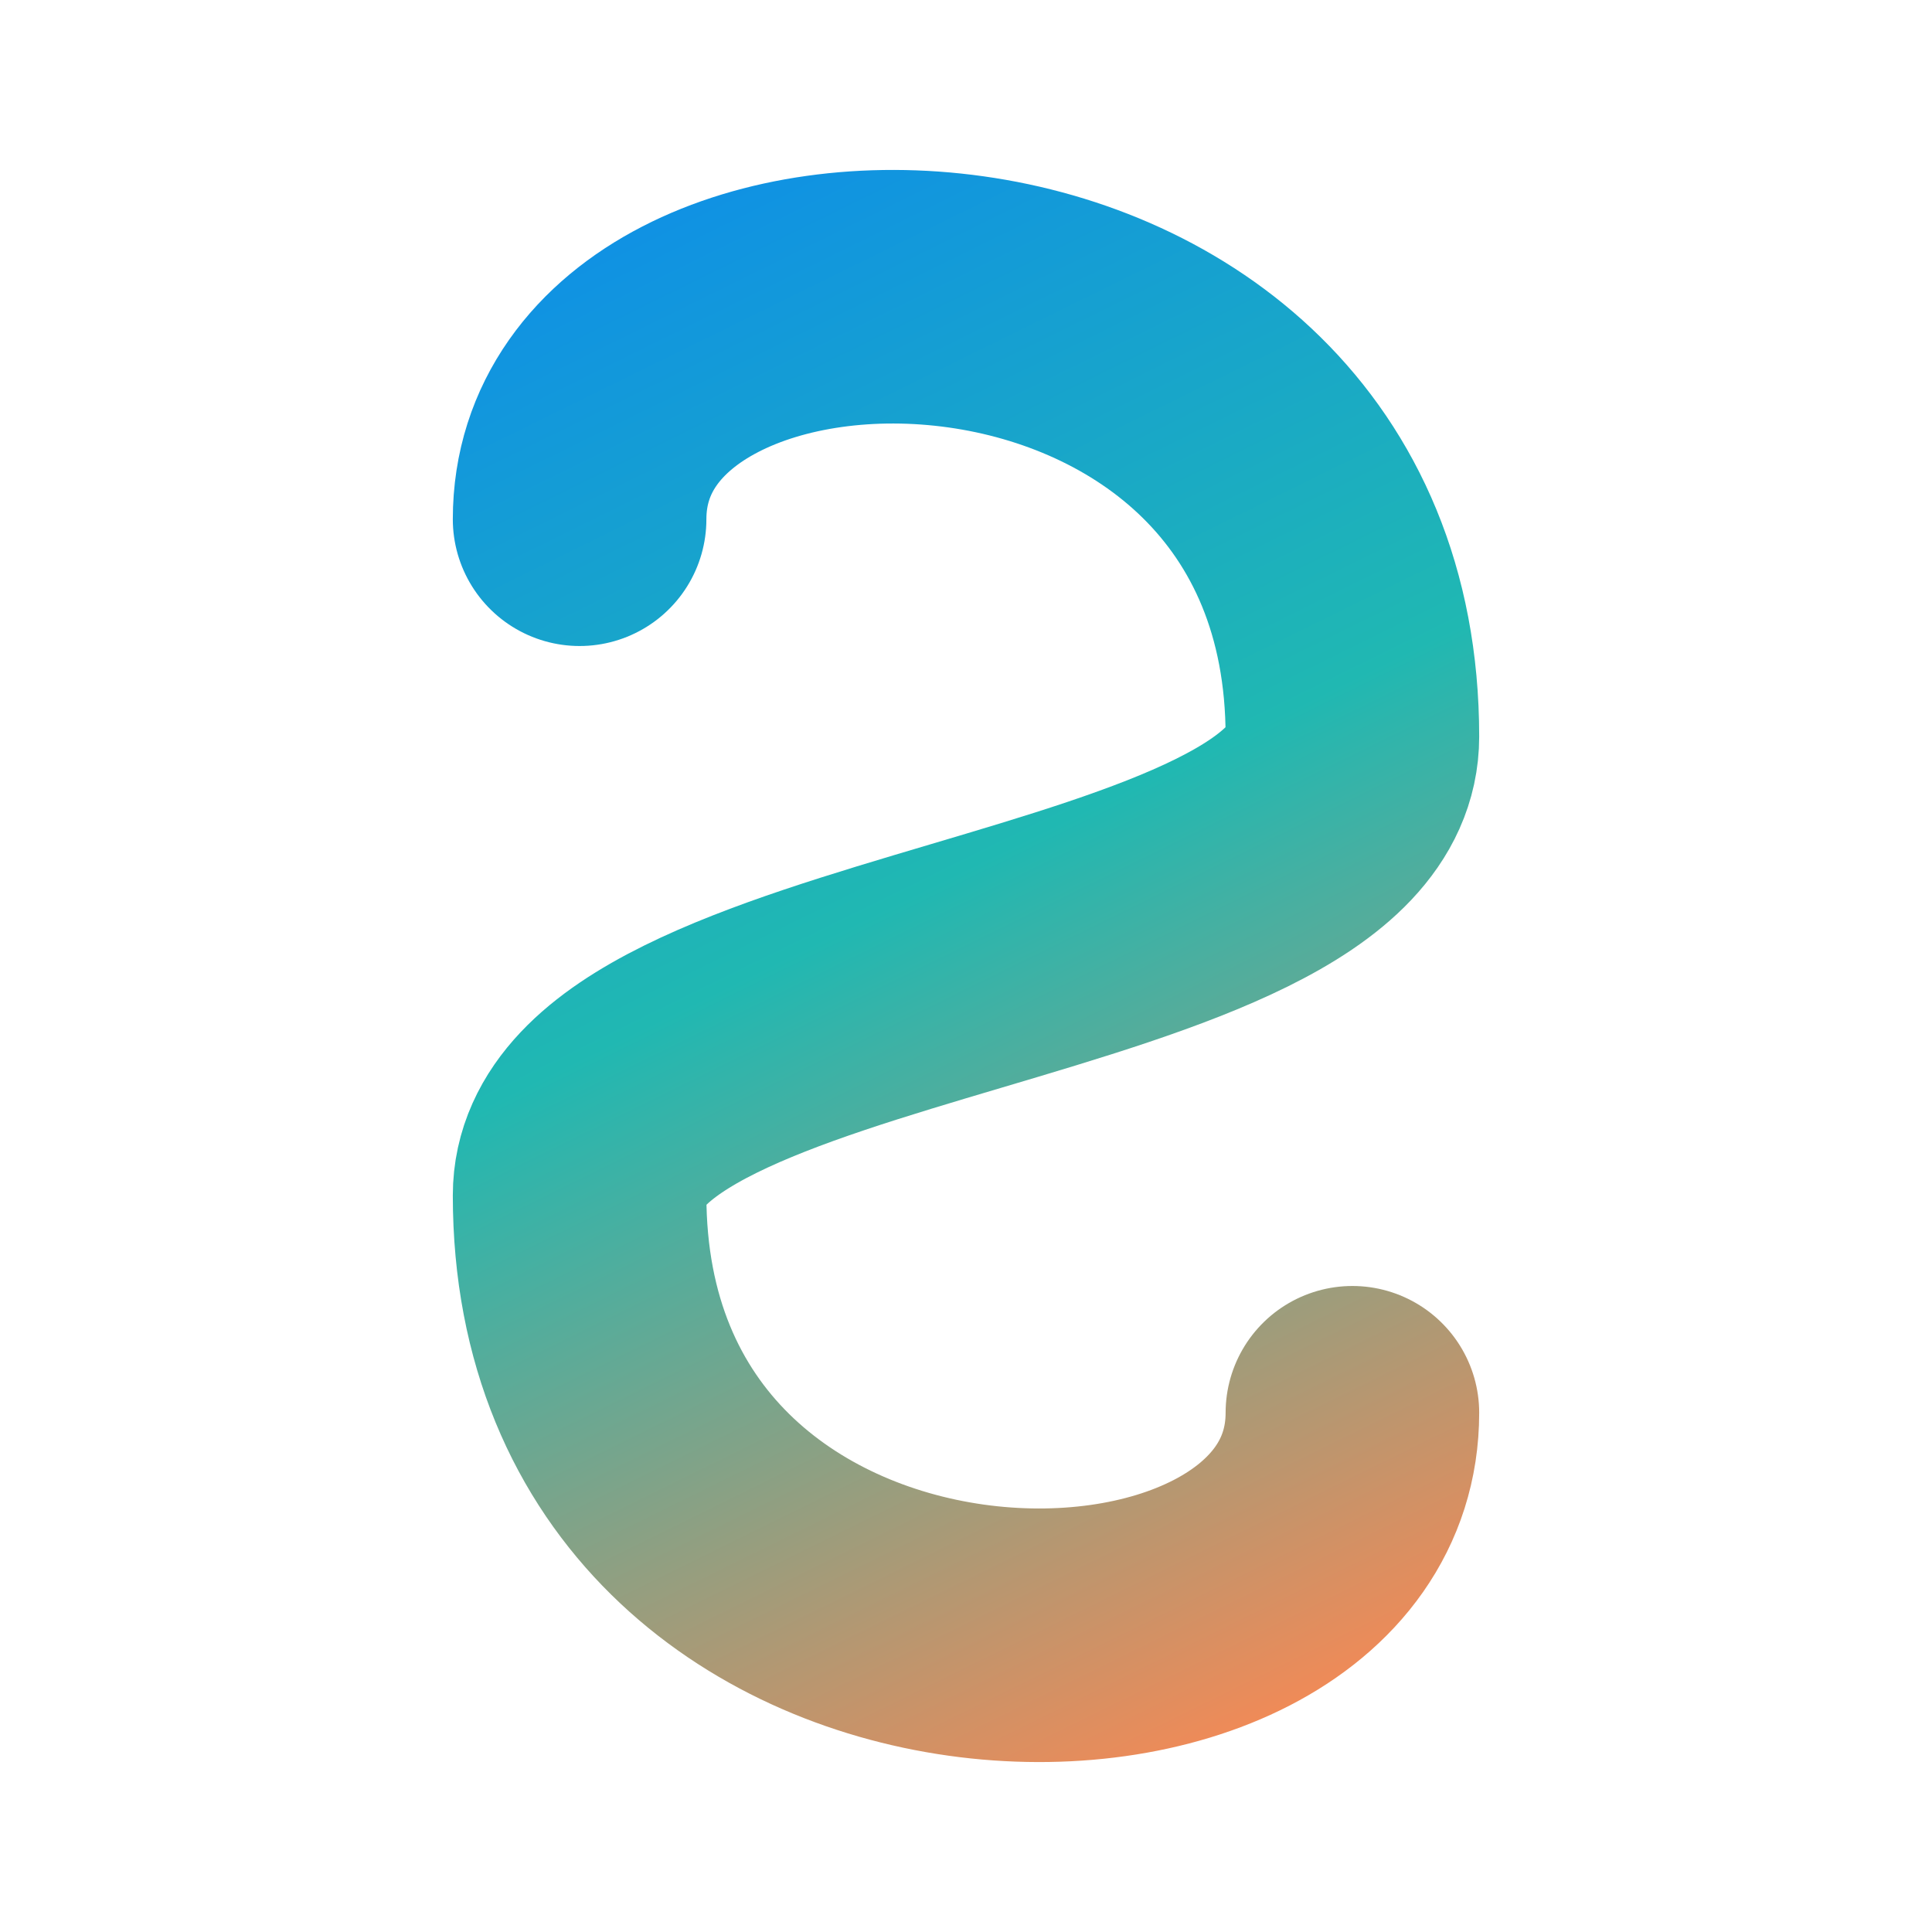
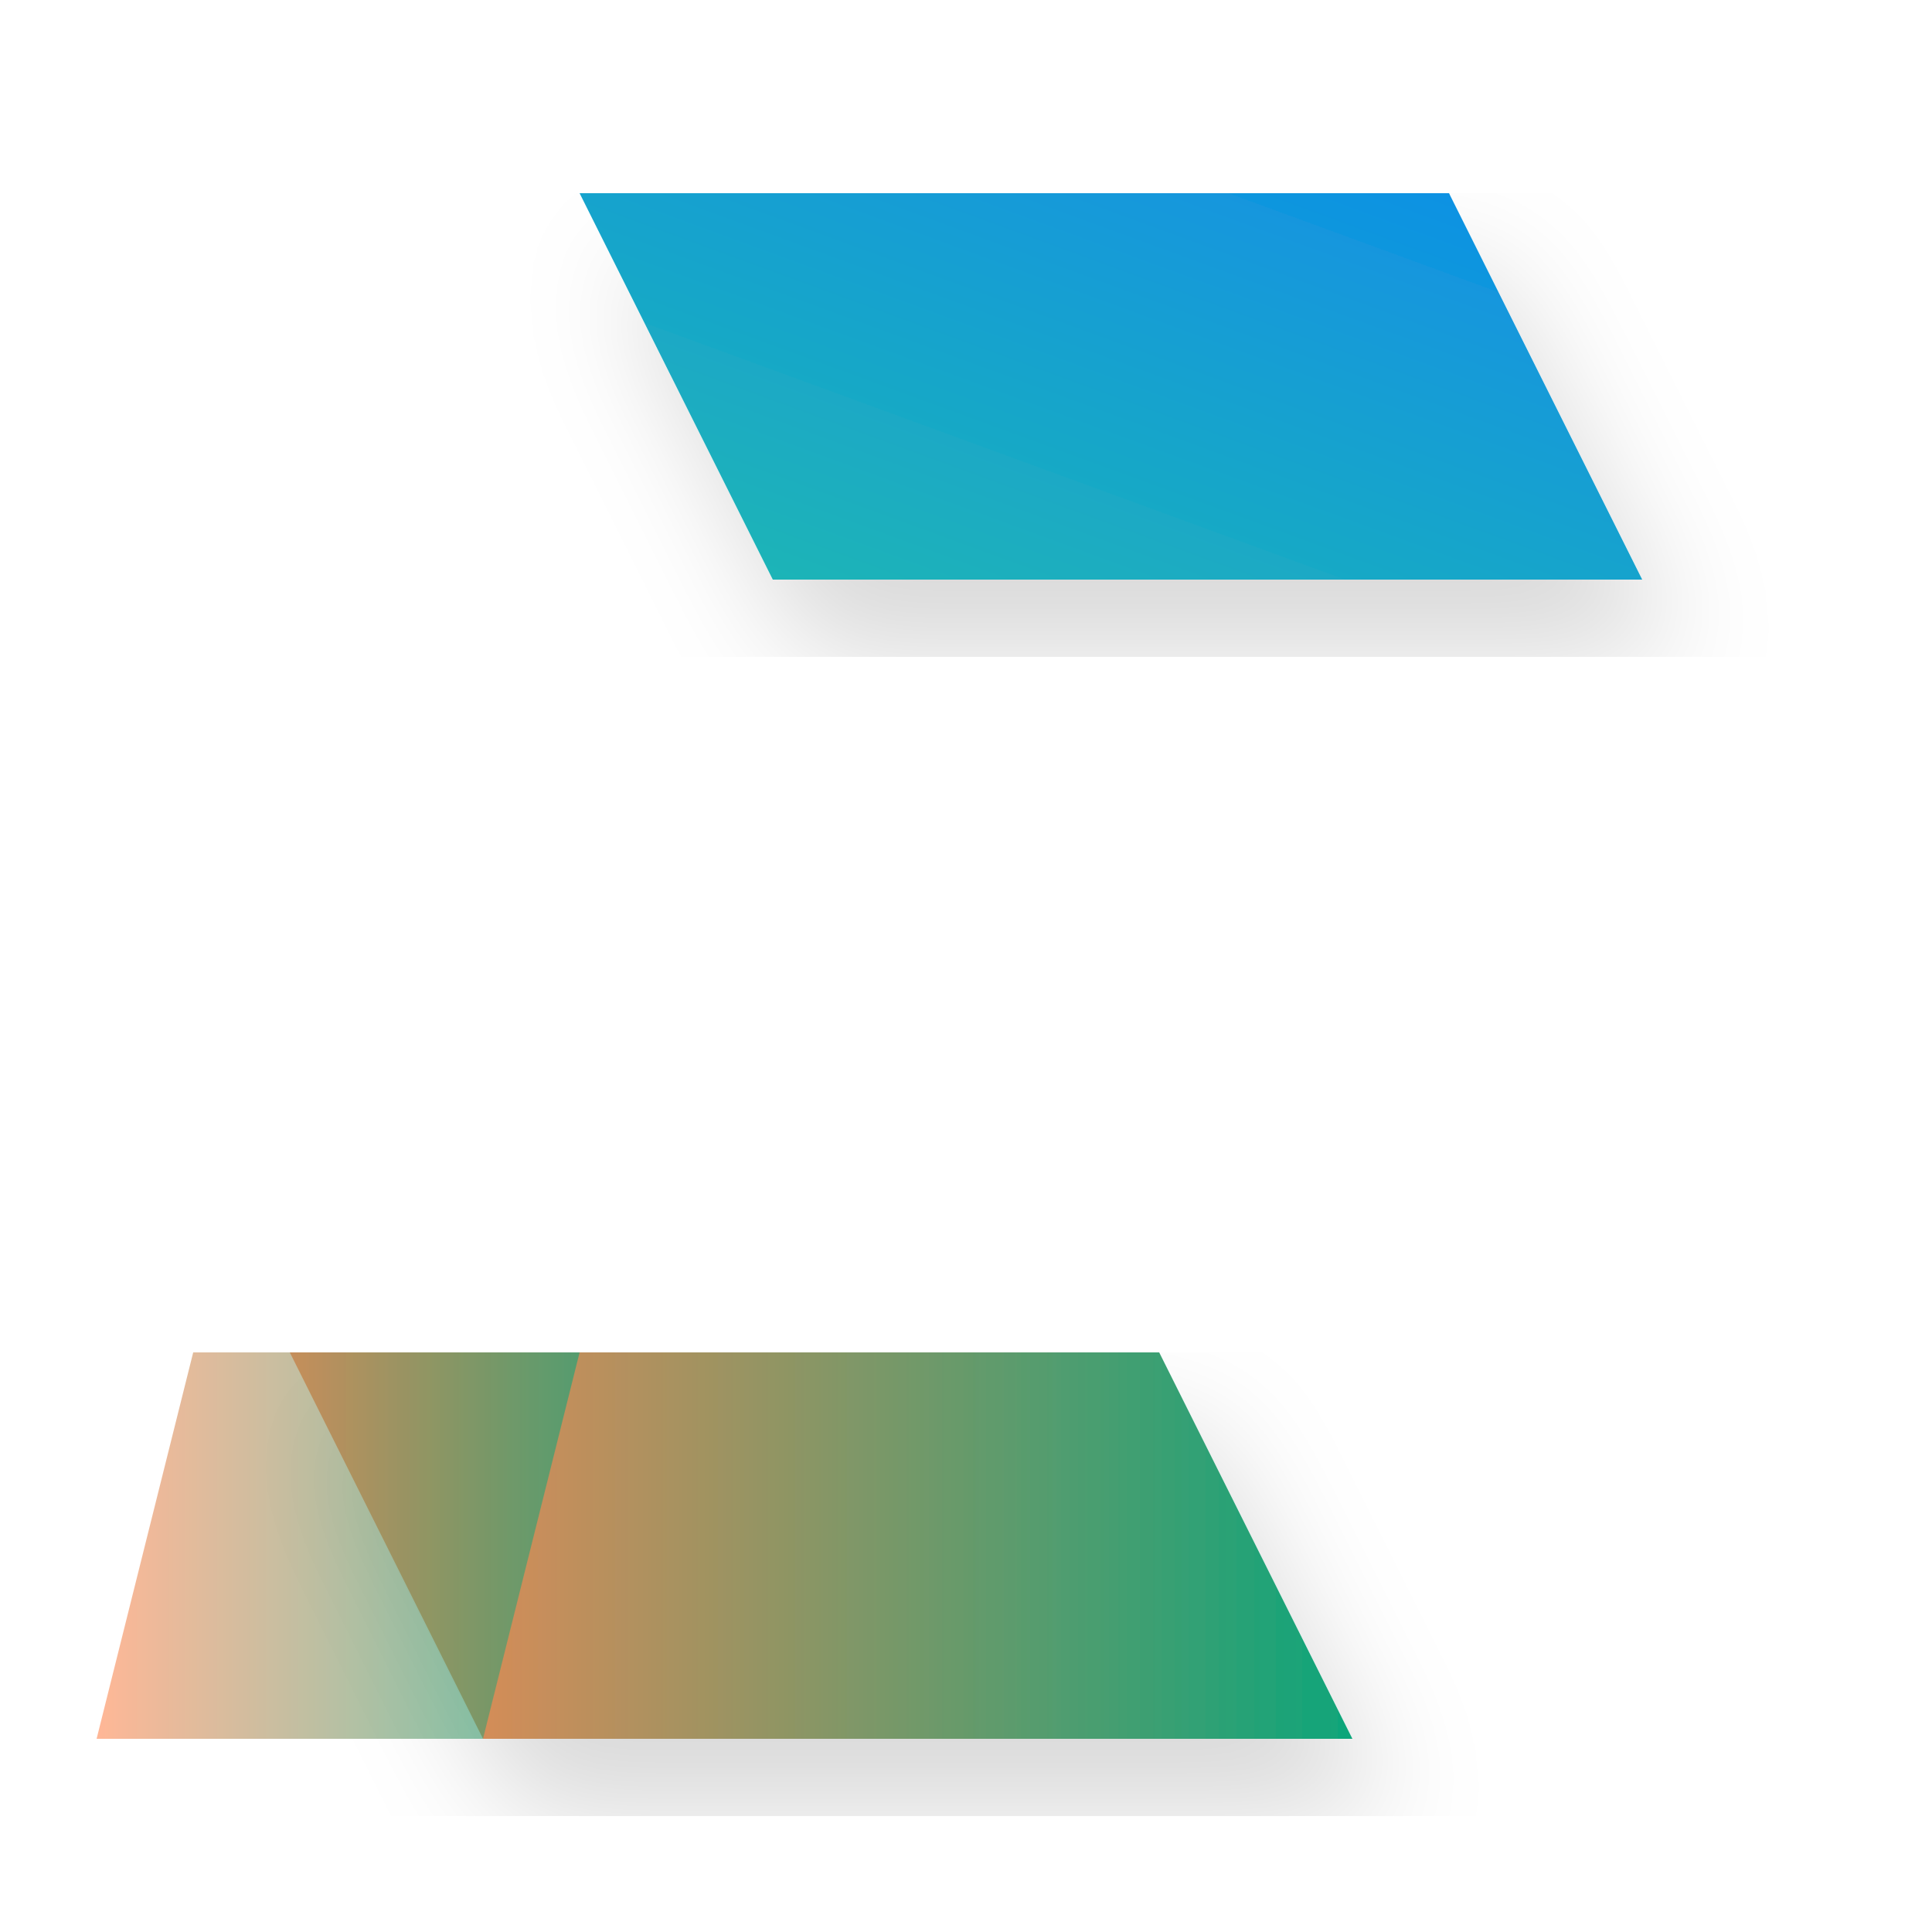
- <svg xmlns="http://www.w3.org/2000/svg" viewBox="0 0 32 32" fill="none">
+ <svg xmlns="http://www.w3.org/2000/svg" viewBox="0 0 100 100" fill="none">
  <defs>
-     <linearGradient id="fg" x1="9.6" y1="3" x2="22.4" y2="29" gradientUnits="userSpaceOnUse">
+     <linearGradient id="grad1" x1="0%" y1="0%" x2="100%" y2="100%">
      <stop offset="0%" stop-color="#0e8ee8" />
-       <stop offset="45%" stop-color="#20b8b2" />
+       <stop offset="100%" stop-color="#20b8b2" />
+     </linearGradient>
+     <linearGradient id="grad2" x1="0%" y1="0%" x2="100%" y2="100%">
+       <stop offset="0%" stop-color="#20b8b2" />
+       <stop offset="100%" stop-color="#0fa57a" />
+     </linearGradient>
+     <linearGradient id="grad3" x1="0%" y1="0%" x2="100%" y2="0%">
+       <stop offset="0%" stop-color="#0fa57a" />
      <stop offset="100%" stop-color="#ff8751" />
    </linearGradient>
+     <filter id="shadow" x="-20%" y="-20%" width="140%" height="140%">
+       <feDropShadow dx="-2" dy="4" stdDeviation="3" flood-opacity="0.15" />
+     </filter>
  </defs>
-   <path d="M 9.6 8.6 C 9.6 3.2, 22.4 3.2, 22.4 12.2 C 22.4 16, 9.6 16, 9.6 19.8 C 9.6 28.8, 22.4 28.8, 22.4 23.4" stroke="url(#fg)" stroke-width="4.2" stroke-linecap="round" />
+   <g transform="translate(100, -5) scale(-1, 1)">
+     <path d="M 40 35 L 20 35 L 25 15 L 45 15 Z" fill="url(#grad1)" opacity="0.6" />
+     <path d="M 25 15 L 70 15 L 60 35 L 15 35 Z" fill="url(#grad1)" filter="url(#shadow)" />
+     <path d="M 60 35 L 70 15 L 40 75 L 30 95 Z" fill="url(#grad2)" filter="url(#shadow)" />
+     <path d="M 40 75 L 30 95 L 75 95 L 85 75 Z" fill="url(#grad3)" filter="url(#shadow)" />
+     <path d="M 75 95 L 95 95 L 90 75 L 70 75 Z" fill="url(#grad3)" opacity="0.6" />
+   </g>
</svg>
